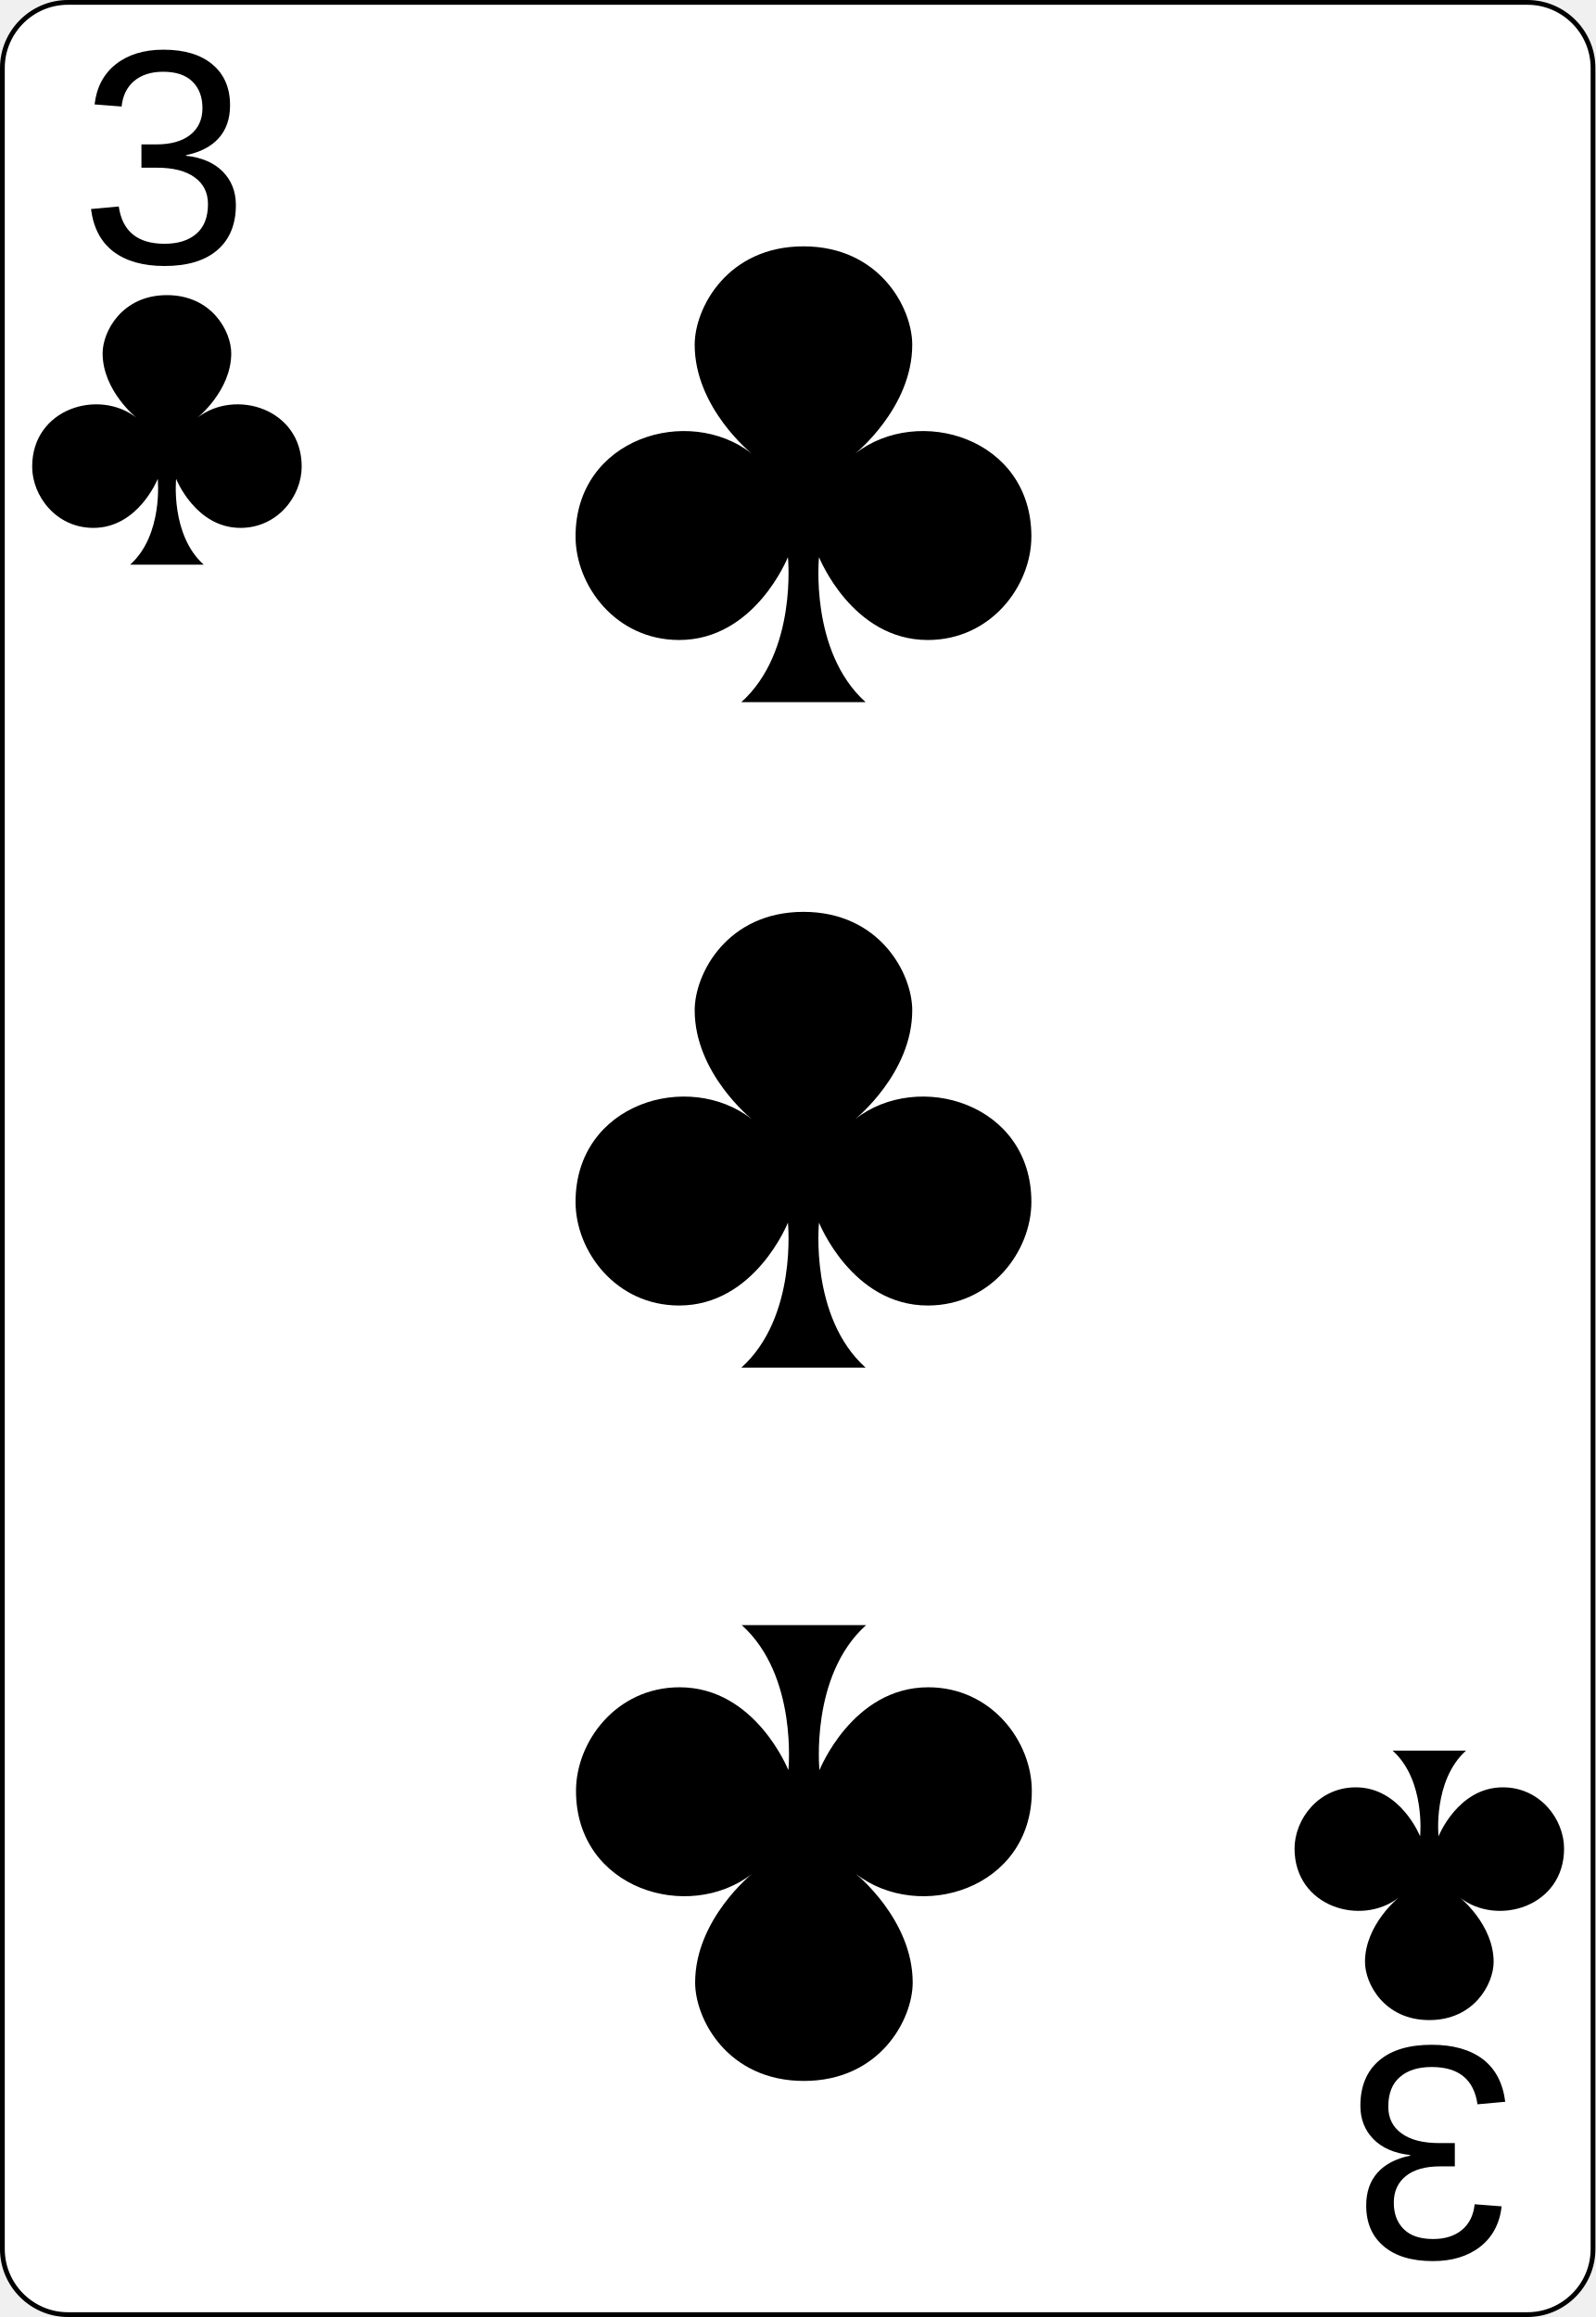
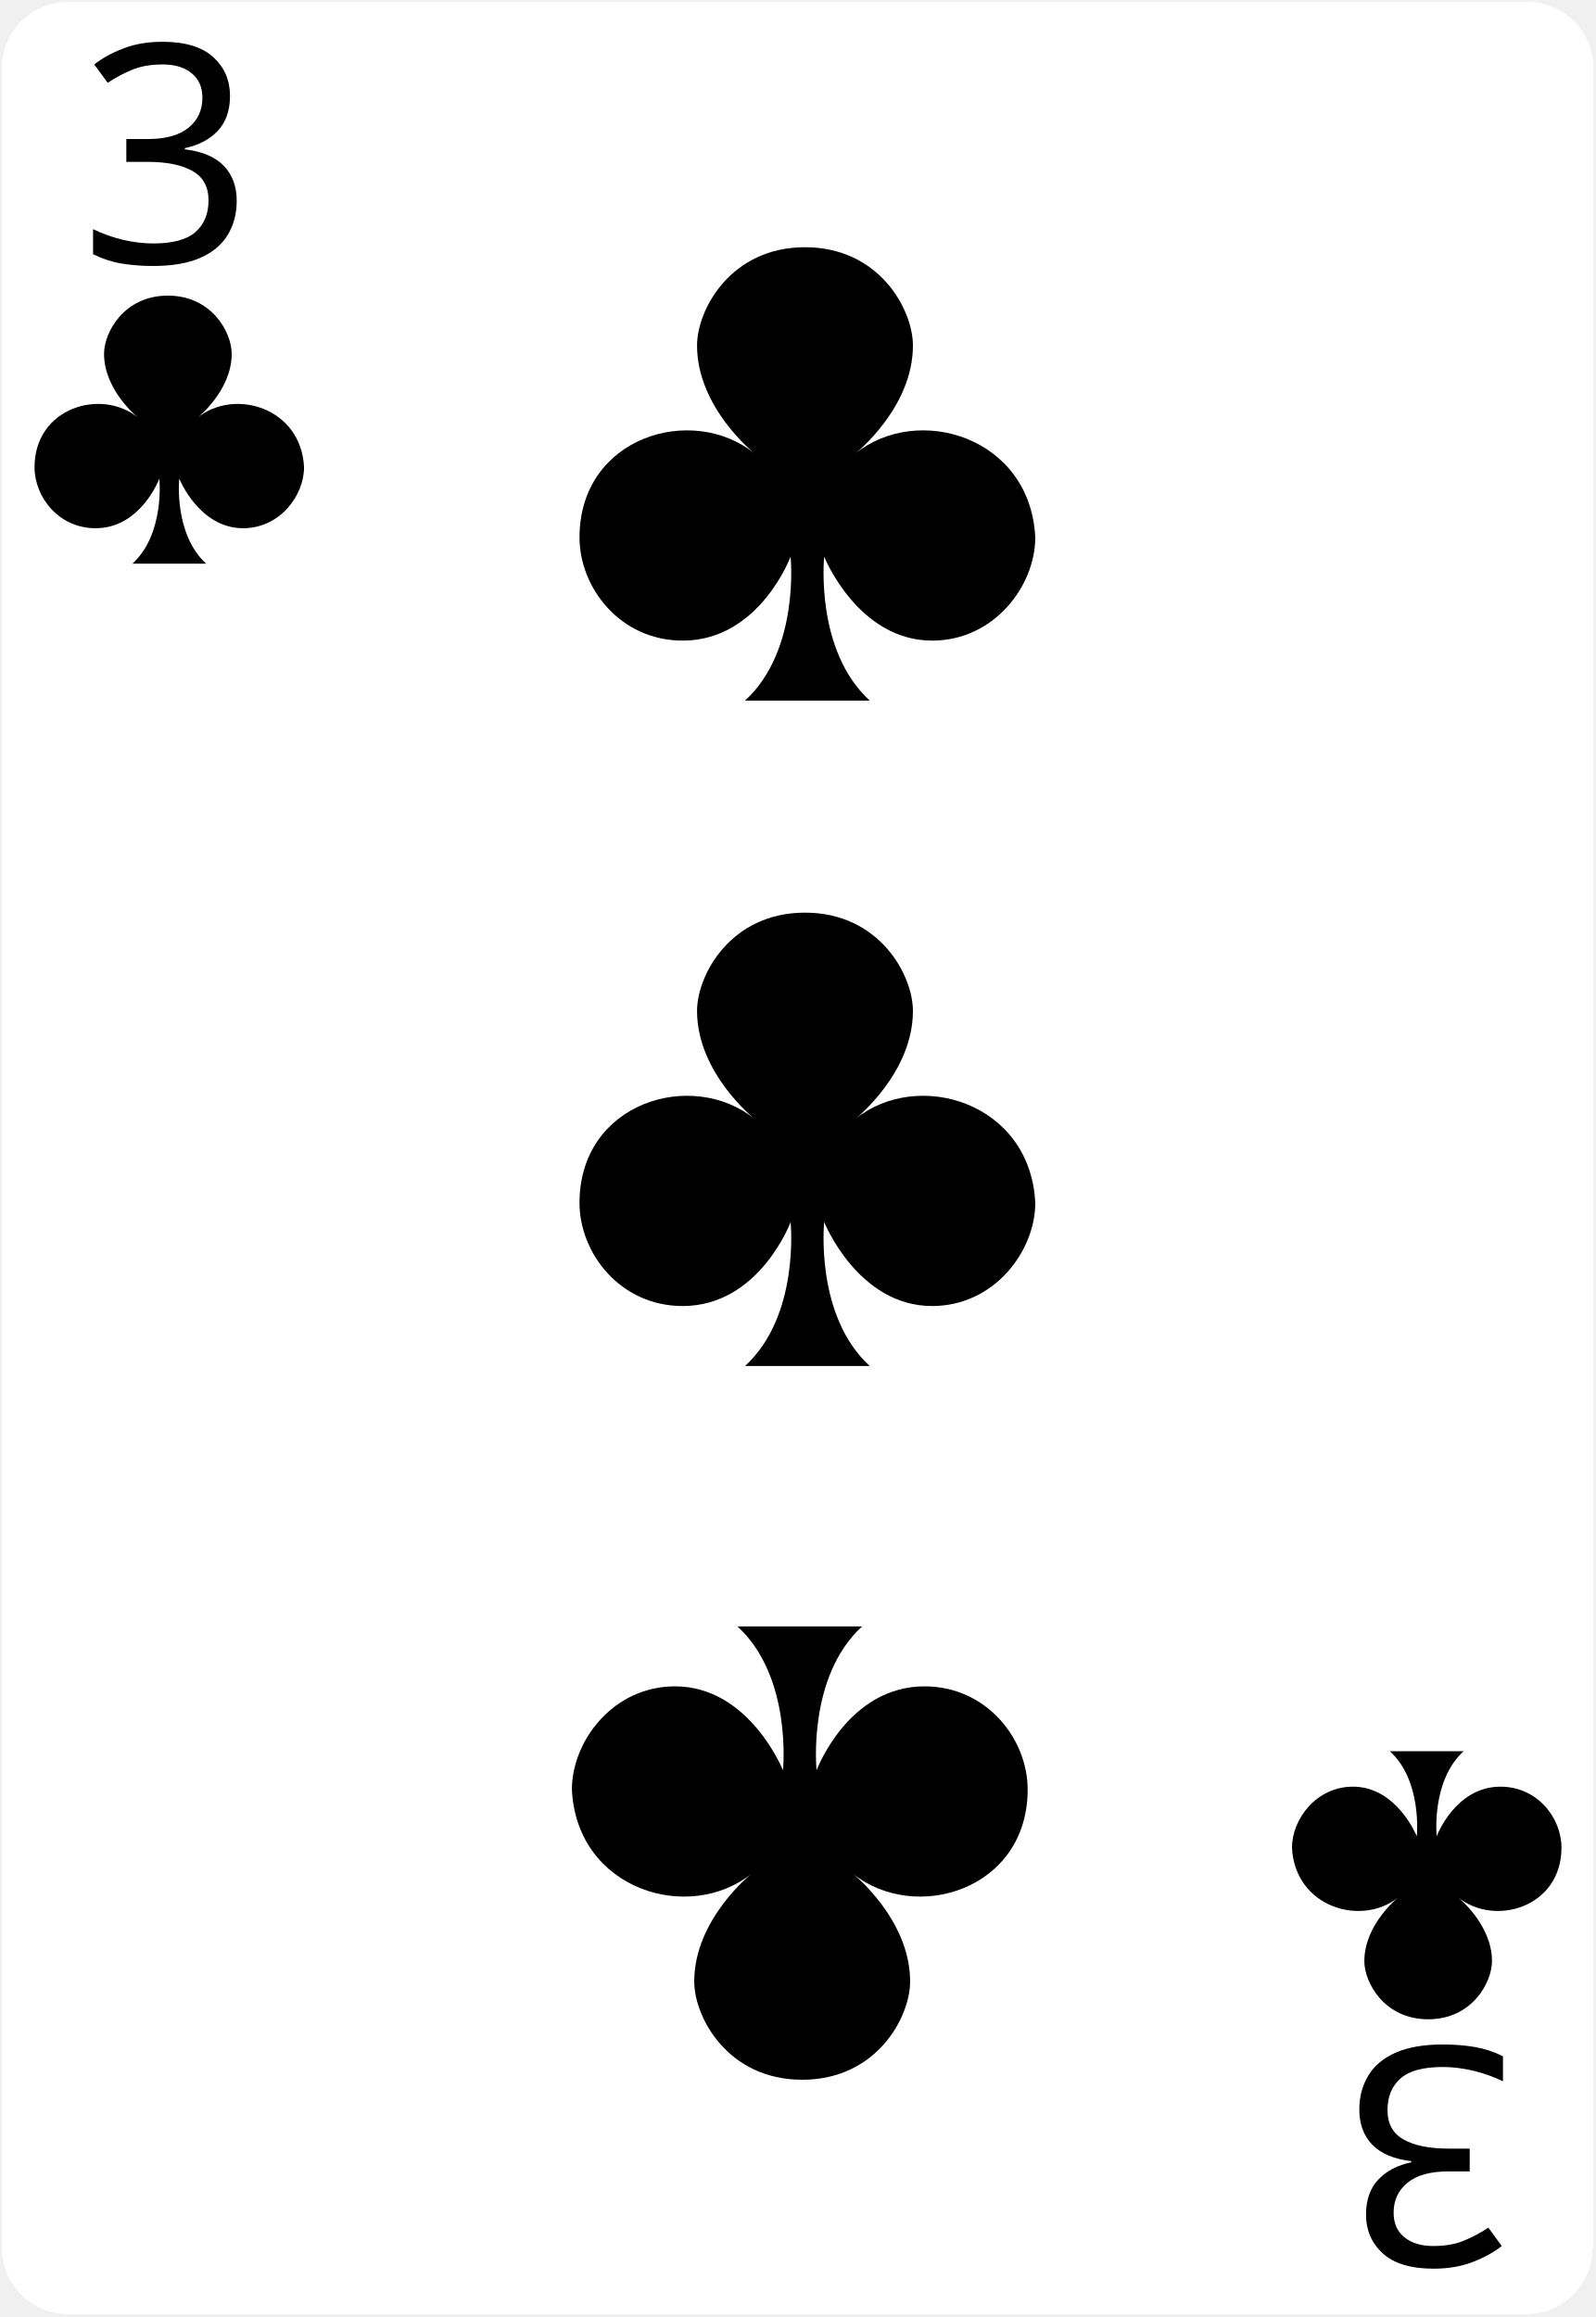
- <svg xmlns="http://www.w3.org/2000/svg" xmlns:xlink="http://www.w3.org/1999/xlink" width="167.087pt" height="242.667pt" viewBox="0 0 167.087 242.667" xml:space="preserve" id="svg2" version="1.1">
-   <defs id="defs41">
-     <radialGradient xlink:href="#linearGradient2984" id="radialGradient3760" cx="48.231" cy="18.138" fx="48.231" fy="18.138" r="9.5" gradientUnits="userSpaceOnUse" gradientTransform="matrix(-1.560526,0.01828294,-0.02684055,-2.290953,123.9838,58.80911)" />
-     <linearGradient id="linearGradient2984">
-       <stop style="stop-color:#000000;stop-opacity:1;" offset="0" id="stop2986" />
-       <stop style="stop-color:#000000;stop-opacity:0.656;" offset="1" id="stop2988" />
-     </linearGradient>
-     <radialGradient xlink:href="#linearGradient3784" id="radialGradient3792" cx="171.487" cy="511.223" fx="171.487" fy="511.223" r="81.903" gradientTransform="matrix(1.152989,-0.6739155,0.3948202,0.6754904,-233.6326,270.4008)" gradientUnits="userSpaceOnUse" />
-     <linearGradient id="linearGradient3784">
-       <stop style="stop-color:#ffffff;stop-opacity:0.534;" offset="0" id="stop3786" />
-       <stop style="stop-color:#000000;stop-opacity:0;" offset="1" id="stop3788" />
-     </linearGradient>
-     <radialGradient r="81.903" fy="511.223" fx="171.487" cy="511.223" cx="171.487" gradientTransform="matrix(1.152989,-0.6739155,0.3948202,0.6754904,-233.6326,270.4008)" gradientUnits="userSpaceOnUse" id="radialGradient3855" xlink:href="#linearGradient3784-4" />
-     <linearGradient id="linearGradient3784-4">
-       <stop style="stop-color:#ffffff;stop-opacity:0.519;" offset="0" id="stop3786-8" />
-       <stop style="stop-color:#000000;stop-opacity:0;" offset="1" id="stop3788-6" />
-     </linearGradient>
-     <radialGradient r="81.903" fy="461.841" fx="181.694" cy="461.841" cx="181.694" gradientTransform="matrix(1.152989,-0.6739155,0.3948202,0.6754904,-233.6326,270.4008)" gradientUnits="userSpaceOnUse" id="radialGradient3916" xlink:href="#linearGradient3784-3" />
-     <linearGradient id="linearGradient3784-3">
-       <stop style="stop-color:#ffffff;stop-opacity:0.702;" offset="0" id="stop3786-86" />
-       <stop style="stop-color:#000000;stop-opacity:0;" offset="1" id="stop3788-2" />
-     </linearGradient>
-   </defs>
-   <g id="Layer_x0020_1" style="fill-rule:nonzero;clip-rule:nonzero;stroke:#000000;stroke-miterlimit:4;">
-     <path style="fill:#FFFFFF;stroke-width:0.5;" d="M166.837,235.548c0,3.777-3.087,6.869-6.871,6.869H7.111c-3.775,0-6.861-3.092-6.861-6.869V7.12C0.25,3.343,3.336,0.25,7.111,0.25h152.855    c3.784,0,6.871,3.093,6.871,6.87v228.428z" id="path5" />
-     <g style="stroke:none;" id="g7">
+ <svg xmlns="http://www.w3.org/2000/svg" version="1.1" id="svg2" x="0px" y="0px" viewBox="0 0 167.1 242.7" style="enable-background:new 0 0 167.1 242.7;" xml:space="preserve">
+   <style type="text/css">
+ 	.st0{fill:#FFFFFF;}
+ 	.st1{font-family:'ArialMT';}
+ 	.st2{font-size:32px;}
+ </style>
+   <g id="Layer_x0020_1">
+     <path id="path5" class="st0" d="M166.8,235.5c0,3.8-3.1,6.9-6.9,6.9H7.1c-3.8,0-6.9-3.1-6.9-6.9V7.1c0-3.8,3.1-6.9,6.9-6.9H160   c3.8,0,6.9,3.1,6.9,6.9V235.5z" />
+     <g id="g7">
      <g id="g9">
- 				
- 			</g>
+ 		</g>
    </g>
    <g id="g15">
- 			
+ 	</g>
+     <g id="g19">
+ 	</g>
+     <g id="g23">
+       <g id="g25">
		</g>
-     <g id="g19">
- 			
+     </g>
+     <g id="g31">
+       <g id="g33">
		</g>
-     <g style="stroke:none;" id="g23">
-       <g id="g25">
- 				
- 			</g>
-     </g>
-     <g style="stroke:none;" id="g31">
-       <g id="g33">
- 				
- 			</g>
    </g>
  </g>
-   <text xml:space="preserve" style="font-size:32px;font-style:normal;font-weight:normal;line-height:125%;letter-spacing:0px;word-spacing:0px;fill:#000000;fill-opacity:1;stroke:none;font-family:Bitstream Vera Sans" x="8.311" y="27.548" id="text3788">
-     <tspan id="tspan3790" x="8.311" y="27.548" style="font-style:normal;font-variant:normal;font-weight:normal;font-stretch:normal;font-family:Arial;-inkscape-font-specification:Arial">3</tspan>
-   </text>
-   <g transform="matrix(1.485651,0,0,1.485651,-54.02466,10.01807)" id="layer1-1-4">
-     <path id="cl-9" d="m 50.291,22.698 c 0,0 2.375,-1.9 2.375,-4.534 0,-1.542 -1.369,-4.102 -4.534,-4.102 -3.165,0 -4.534,2.561 -4.534,4.102 0,2.634 2.375,4.534 2.375,4.534 -2.638,-2.055 -7.341,-0.652 -7.341,3.455 0,2.056 1.68,4.318 4.318,4.318 3.165,0 4.534,-3.455 4.534,-3.455 0,0 0.402,3.938 -1.943,6.046 h 5.182 c -2.345,-2.107 -1.943,-6.046 -1.943,-6.046 0,0 1.369,3.455 4.534,3.455 2.639,0 4.318,-2.263 4.318,-4.318 0,-4.107 -4.703,-5.51 -7.341,-3.455 z" style="fill:#000000" />
+   <text transform="matrix(1 0 0 1 8.3105 27.5484)" class="st1 st2">3</text>
+   <g id="layer1-1-4" transform="matrix(1.485651,0,0,1.485651,-54.02466,10.01807)">
+     <path id="cl-9" d="M50.3,22.7c0,0,2.4-1.9,2.4-4.5c0-1.5-1.4-4.1-4.5-4.1s-4.5,2.6-4.5,4.1   c0,2.6,2.4,4.5,2.4,4.5c-2.6-2.1-7.3-0.7-7.3,3.5c0,2.1,1.7,4.3,4.3,4.3c3.2,0,4.5-3.5,4.5-3.5s0.4,3.9-1.9,6h5.2   c-2.3-2.1-1.9-6-1.9-6s1.4,3.5,4.5,3.5c2.6,0,4.3-2.3,4.3-4.3C57.6,22,52.9,20.6,50.3,22.7z" />
  </g>
-   <text xml:space="preserve" style="font-size:32px;font-style:normal;font-weight:normal;line-height:125%;letter-spacing:0px;word-spacing:0px;fill:#000000;fill-opacity:1;stroke:none;font-family:Bitstream Vera Sans" x="-158.864" y="-214.467" id="text3788-8" transform="scale(-1,-1)">
-     <tspan id="tspan3790-7" x="-158.864" y="-214.467" style="font-style:normal;font-variant:normal;font-weight:normal;font-stretch:normal;font-family:Arial;-inkscape-font-specification:Arial">3</tspan>
-   </text>
-   <g transform="matrix(-1.485651,0,0,-1.485651,221.1992,232.4618)" id="layer1-1-4-1">
-     <path id="cl-9-7" d="m 50.291,22.698 c 0,0 2.375,-1.9 2.375,-4.534 0,-1.542 -1.369,-4.102 -4.534,-4.102 -3.165,0 -4.534,2.561 -4.534,4.102 0,2.634 2.375,4.534 2.375,4.534 -2.638,-2.055 -7.341,-0.652 -7.341,3.455 0,2.056 1.68,4.318 4.318,4.318 3.165,0 4.534,-3.455 4.534,-3.455 0,0 0.402,3.938 -1.943,6.046 h 5.182 c -2.345,-2.107 -1.943,-6.046 -1.943,-6.046 0,0 1.369,3.455 4.534,3.455 2.639,0 4.318,-2.263 4.318,-4.318 0,-4.107 -4.703,-5.51 -7.341,-3.455 z" style="fill:#000000" />
+   <text transform="matrix(-1 0 0 -1 158.8643 214.4668)" class="st1 st2">3</text>
+   <g id="layer1-1-4-1" transform="matrix(-1.485651,0,0,-1.485651,221.1992,232.4618)">
+     <path id="cl-9-7" d="M50.3,22.7c0,0,2.4-1.9,2.4-4.5c0-1.5-1.4-4.1-4.5-4.1s-4.5,2.6-4.5,4.1   c0,2.6,2.4,4.5,2.4,4.5c-2.6-2.1-7.3-0.7-7.3,3.5c0,2.1,1.7,4.3,4.3,4.3c3.2,0,4.5-3.5,4.5-3.5s0.4,3.9-1.9,6h5.2   c-2.3-2.1-1.9-6-1.9-6s1.4,3.5,4.5,3.5c2.6,0,4.3-2.3,4.3-4.3C57.6,22,52.9,20.6,50.3,22.7z" />
  </g>
-   <g transform="matrix(2.512578,0,0,2.512578,-36.78839,-9.531116)" id="layer1-1-4-8">
-     <path id="cl-9-8" d="m 50.291,22.698 c 0,0 2.375,-1.9 2.375,-4.534 0,-1.542 -1.369,-4.102 -4.534,-4.102 -3.165,0 -4.534,2.561 -4.534,4.102 0,2.634 2.375,4.534 2.375,4.534 -2.638,-2.055 -7.341,-0.652 -7.341,3.455 0,2.056 1.68,4.318 4.318,4.318 3.165,0 4.534,-3.455 4.534,-3.455 0,0 0.402,3.938 -1.943,6.046 h 5.182 c -2.345,-2.107 -1.943,-6.046 -1.943,-6.046 0,0 1.369,3.455 4.534,3.455 2.639,0 4.318,-2.263 4.318,-4.318 0,-4.107 -4.703,-5.51 -7.341,-3.455 z" style="fill:#000000" />
+   <g id="layer1-1-4-8" transform="matrix(2.512578,0,0,2.512578,-36.78839,-9.531116)">
+     <path id="cl-9-8" d="M50.3,22.7c0,0,2.4-1.9,2.4-4.5c0-1.5-1.4-4.1-4.5-4.1s-4.5,2.6-4.5,4.1   c0,2.6,2.4,4.5,2.4,4.5c-2.6-2.1-7.3-0.7-7.3,3.5c0,2.1,1.7,4.3,4.3,4.3c3.2,0,4.5-3.5,4.5-3.5s0.4,3.9-1.9,6h5.2   c-2.3-2.1-1.9-6-1.9-6s1.4,3.5,4.5,3.5c2.6,0,4.3-2.3,4.3-4.3C57.6,22,52.9,20.6,50.3,22.7z" />
  </g>
-   <g transform="matrix(-2.512578,0,0,-2.512578,205.1295,253.2751)" id="layer1-1-4-8-0">
-     <path id="cl-9-8-6" d="m 50.291,22.698 c 0,0 2.375,-1.9 2.375,-4.534 0,-1.542 -1.369,-4.102 -4.534,-4.102 -3.165,0 -4.534,2.561 -4.534,4.102 0,2.634 2.375,4.534 2.375,4.534 -2.638,-2.055 -7.341,-0.652 -7.341,3.455 0,2.056 1.68,4.318 4.318,4.318 3.165,0 4.534,-3.455 4.534,-3.455 0,0 0.402,3.938 -1.943,6.046 h 5.182 c -2.345,-2.107 -1.943,-6.046 -1.943,-6.046 0,0 1.369,3.455 4.534,3.455 2.639,0 4.318,-2.263 4.318,-4.318 0,-4.107 -4.703,-5.51 -7.341,-3.455 z" style="fill:#000000" />
+   <g id="layer1-1-4-8-0" transform="matrix(-2.512578,0,0,-2.512578,205.1295,253.2751)">
+     <path id="cl-9-8-6" d="M50.3,22.7c0,0,2.4-1.9,2.4-4.5c0-1.5-1.4-4.1-4.5-4.1s-4.5,2.6-4.5,4.1   c0,2.6,2.4,4.5,2.4,4.5c-2.6-2.1-7.3-0.7-7.3,3.5c0,2.1,1.7,4.3,4.3,4.3c3.2,0,4.5-3.5,4.5-3.5s0.4,3.9-1.9,6h5.2   c-2.3-2.1-1.9-6-1.9-6s1.4,3.5,4.5,3.5c2.6,0,4.3-2.3,4.3-4.3C57.6,22,52.9,20.6,50.3,22.7z" />
  </g>
-   <g transform="matrix(2.512578,0,0,2.512578,-36.78839,60.16968)" id="layer1-1-4-8-2">
-     <path id="cl-9-8-0" d="m 50.291,22.698 c 0,0 2.375,-1.9 2.375,-4.534 0,-1.542 -1.369,-4.102 -4.534,-4.102 -3.165,0 -4.534,2.561 -4.534,4.102 0,2.634 2.375,4.534 2.375,4.534 -2.638,-2.055 -7.341,-0.652 -7.341,3.455 0,2.056 1.68,4.318 4.318,4.318 3.165,0 4.534,-3.455 4.534,-3.455 0,0 0.402,3.938 -1.943,6.046 h 5.182 c -2.345,-2.107 -1.943,-6.046 -1.943,-6.046 0,0 1.369,3.455 4.534,3.455 2.639,0 4.318,-2.263 4.318,-4.318 0,-4.107 -4.703,-5.51 -7.341,-3.455 z" style="fill:#000000" />
+   <g id="layer1-1-4-8-2" transform="matrix(2.512578,0,0,2.512578,-36.78839,60.16968)">
+     <path id="cl-9-8-0" d="M50.3,22.7c0,0,2.4-1.9,2.4-4.5c0-1.5-1.4-4.1-4.5-4.1s-4.5,2.6-4.5,4.1   c0,2.6,2.4,4.5,2.4,4.5c-2.6-2.1-7.3-0.7-7.3,3.5c0,2.1,1.7,4.3,4.3,4.3c3.2,0,4.5-3.5,4.5-3.5s0.4,3.9-1.9,6h5.2   c-2.3-2.1-1.9-6-1.9-6s1.4,3.5,4.5,3.5c2.6,0,4.3-2.3,4.3-4.3C57.6,22,52.9,20.6,50.3,22.7z" />
  </g>
</svg>
